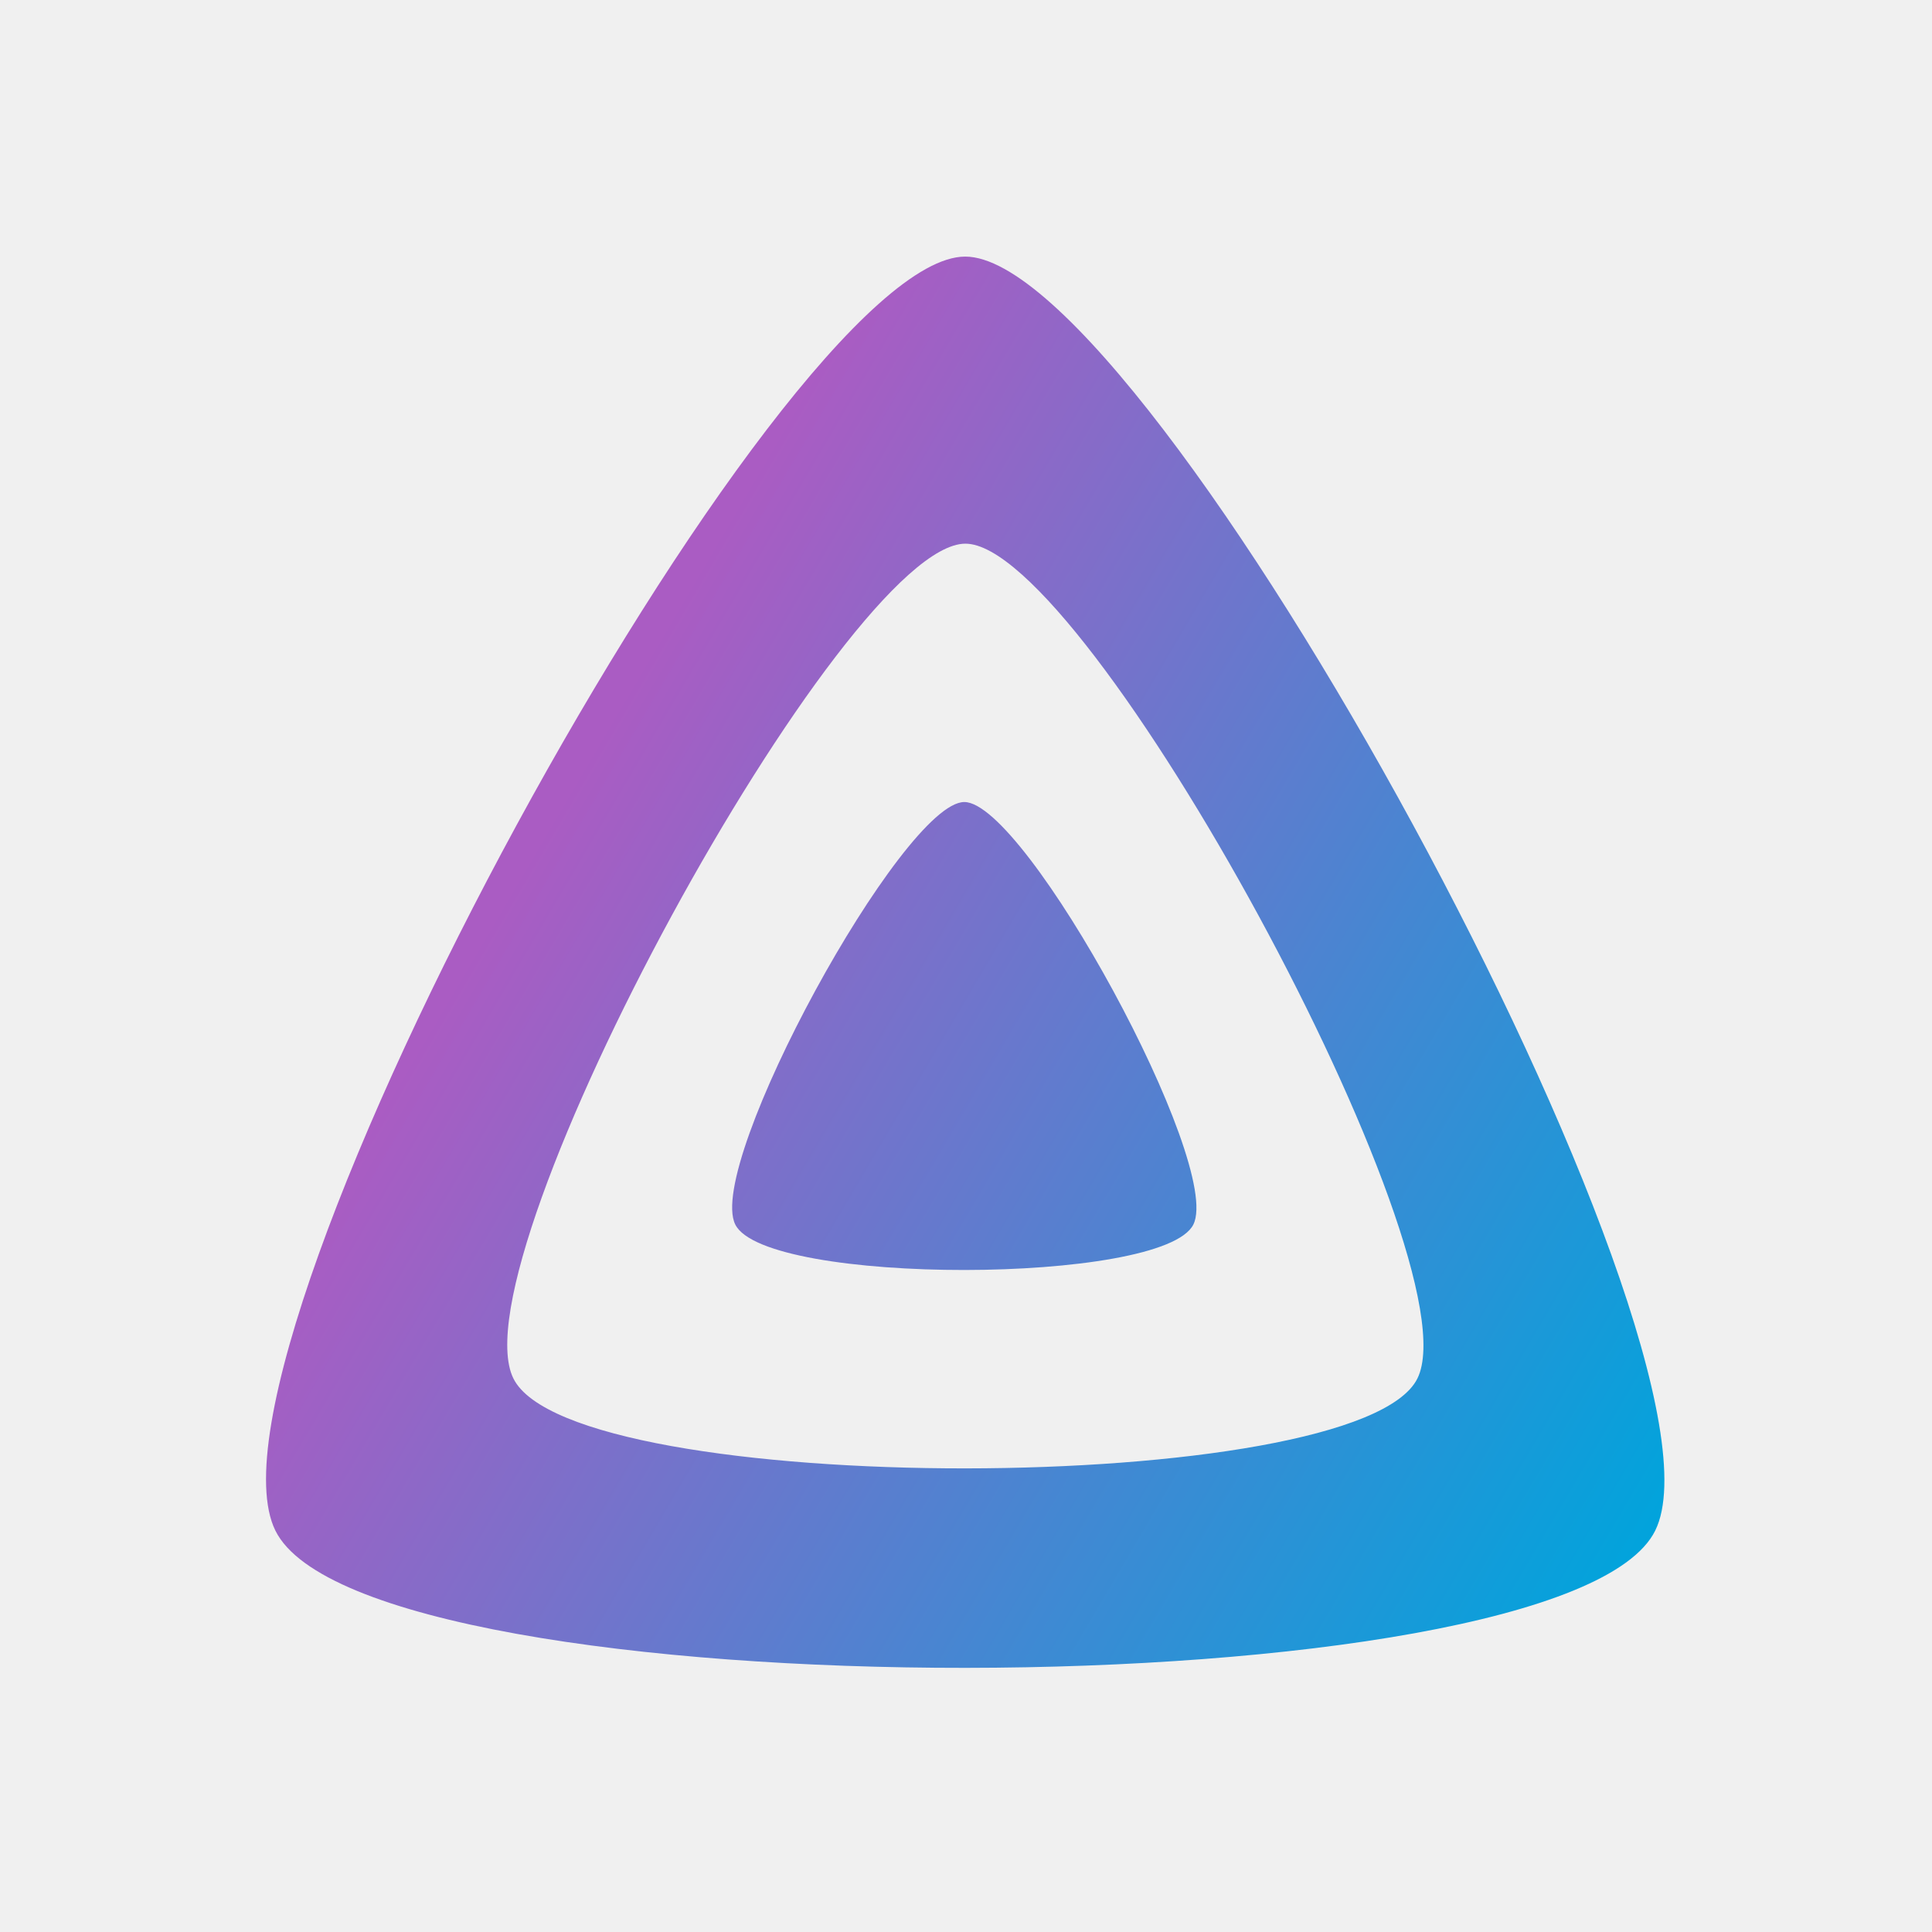
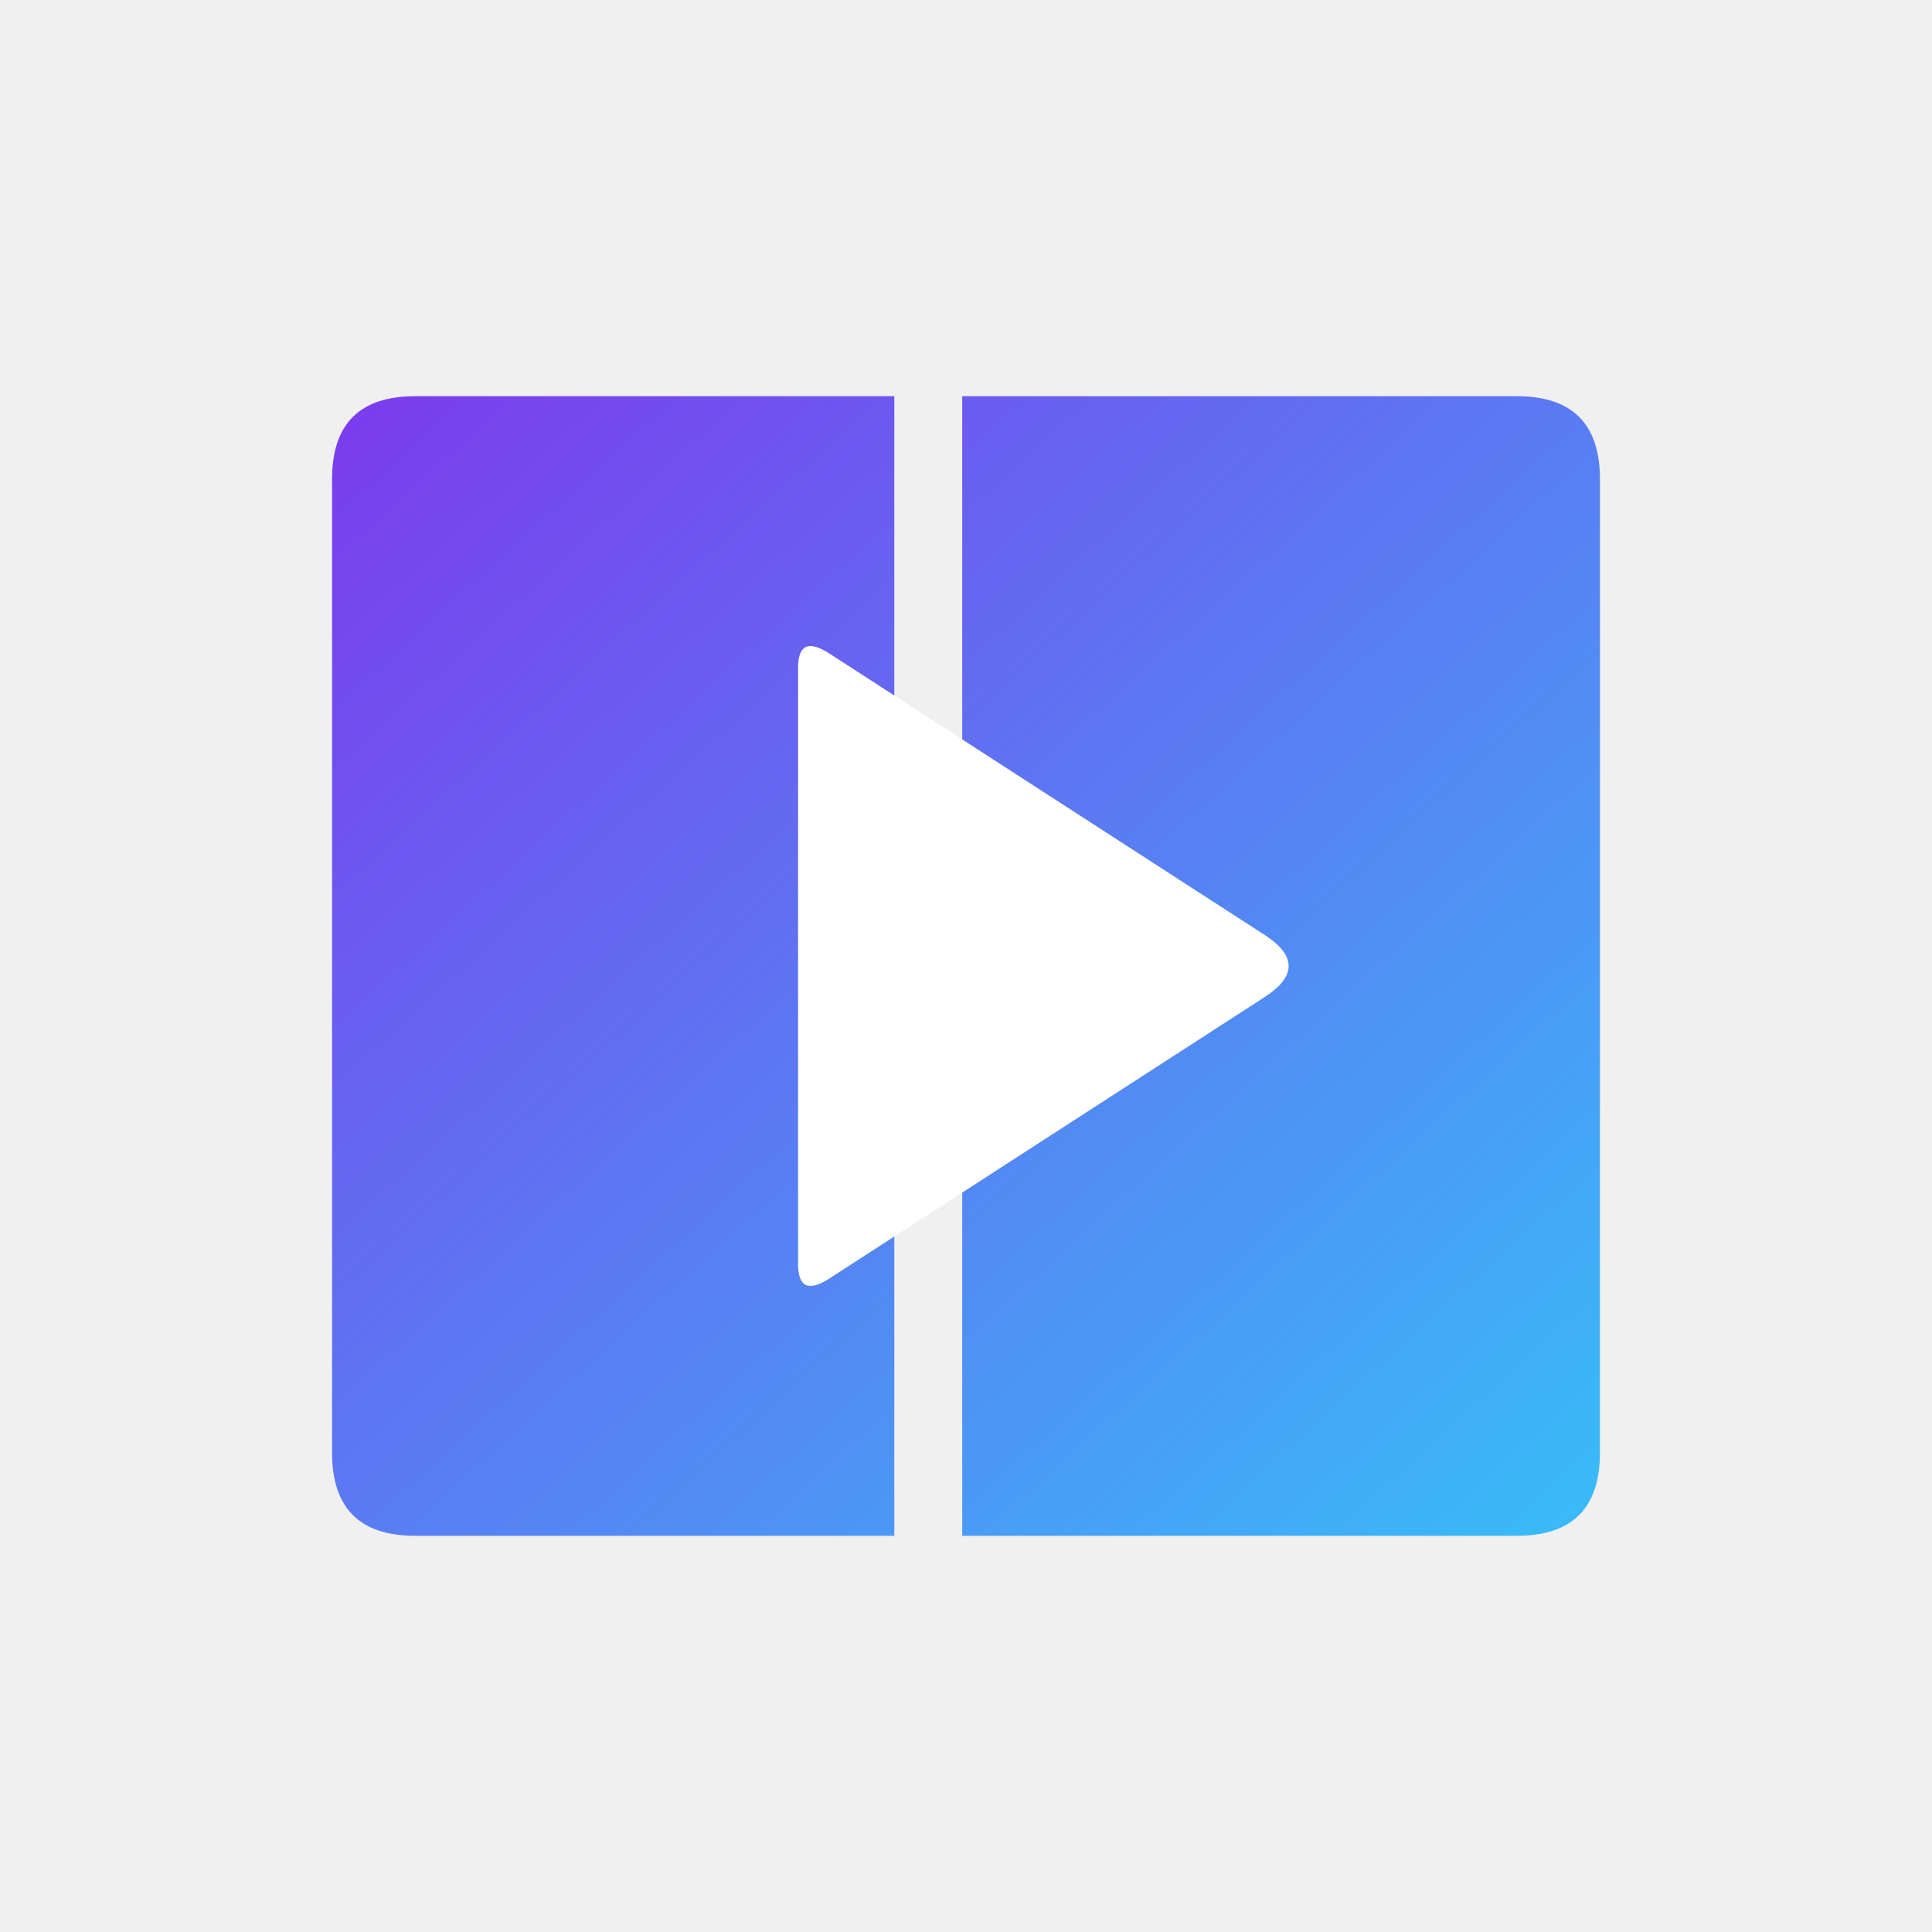
- <svg xmlns="http://www.w3.org/2000/svg" width="1024px" height="1024px" viewBox="0 0 1024 1024" version="1.1">
+ <svg xmlns="http://www.w3.org/2000/svg" width="1024" height="1024" viewBox="0 0 1024 1024">
  <defs>
-     <linearGradient x1="19.825%" y1="41.162%" x2="100.659%" y2="88.697%" id="glyph-gradient">
-       <stop stop-color="#AA5CC3" offset="0%" />
-       <stop stop-color="#00A4DC" offset="100%" />
+     <linearGradient id="duofin" x1="0" y1="0" x2="1" y2="1">
+       <stop stop-color="#7C3AED" />
+       <stop offset="1" stop-color="#38BDF8" />
    </linearGradient>
  </defs>
-   <path d="M511.582,136 C609.712,136 924.915,714.817 877.299,811.251 C829.684,907.686 194.101,908.811 145.96,811.251 C97.819,713.692 413.548,136 511.582,136 Z M511.678,288.156 C447.42,288.156 240.555,666.678 272.102,730.598 C303.649,794.518 720.072,793.811 751.269,730.598 C782.466,667.369 575.935,288.156 511.678,288.156 Z M511.11,425.091 C543.724,425.107 648.323,617.009 632.518,648.998 C616.713,680.987 405.682,681.341 389.701,648.998 C373.721,616.656 478.543,425.091 511.11,425.091 Z" fill="url(#glyph-gradient)" />
+   <path d="M176 254 Q176 210 220 210 H474 V814 H220 Q176 814 176 770Z M510 210 H804 Q848 210 848 254 V770 Q848 814 804 814 H510Z" fill="url(#duofin)" />
+   <path d="M423 354 Q423 336 439 346 L671 496 Q695 512 671 528 L439 678 Q423 688 423 670Z" fill="white" />
</svg>
